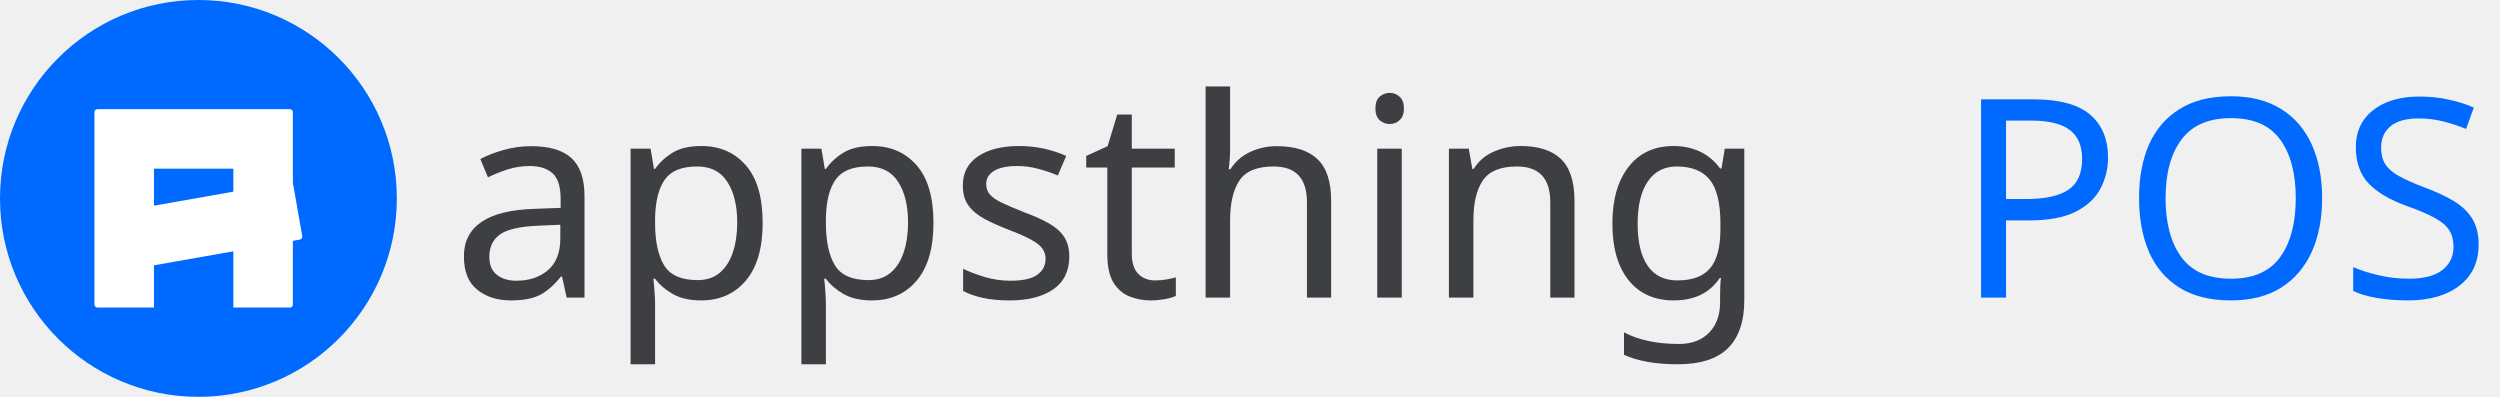
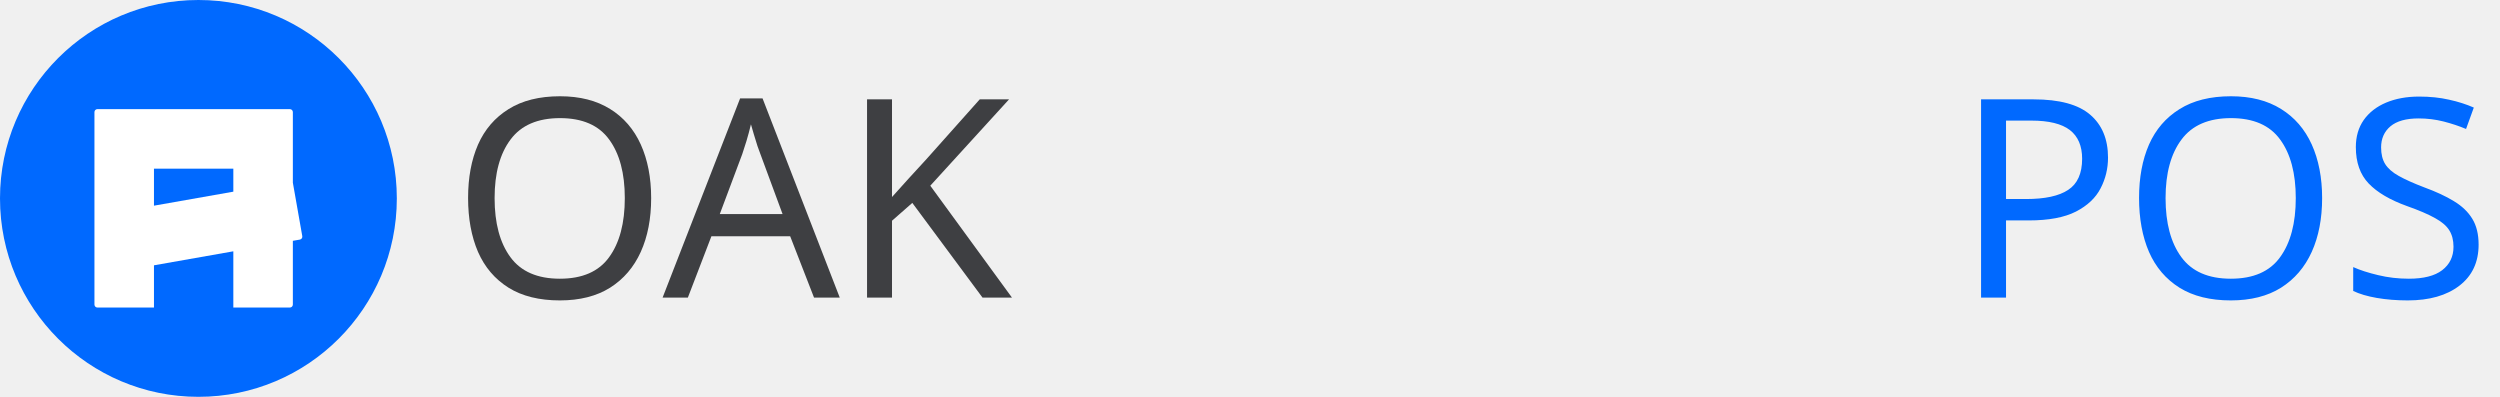
<svg xmlns="http://www.w3.org/2000/svg" width="252px" height="40px" viewBox="0 0 252 40" version="1.1">
  <g id="Logos" stroke="none" stroke-width="1" fill="none" fill-rule="evenodd">
    <g transform="translate(-25, -135)" id="Group">
      <g transform="translate(25, 135)">
        <g id="Nav-Logo">
          <circle id="Oval" fill="#0069FF" cx="20" cy="20" r="20" />
          <path d="M29.22,11 C29.386,11 29.52,11.134 29.52,11.3 L29.52,18.416 L30.47,23.803 C30.499,23.966 30.39,24.122 30.227,24.151 L29.52,24.274 L29.52,30.7 C29.52,30.866 29.386,31 29.22,31 L23.52,31 L23.52,25.332 L15.52,26.743 L15.52,31 L9.82,31 C9.654,31 9.52,30.866 9.52,30.7 L9.52,11.3 C9.52,11.134 9.654,11 9.82,11 L29.22,11 Z M23.52,17 L15.52,17 L15.52,20.732 L23.52,19.321 L23.52,17 Z" id="Combined-Shape" fill="#FFFFFF" />
        </g>
-         <text id="appsthing" fill="#3E3F42" fill-rule="nonzero" font-family="Poppins-Medium, Poppins" font-size="28" font-weight="400">
-           <tspan x="45.48" y="30">appsthing</tspan>
+         <text id="OAK" fill="#3E3F42" fill-rule="nonzero" font-family="Poppins-Medium, Poppins" font-size="28" font-weight="400">
+           <tspan x="45.48" y="30">OAK</tspan>
        </text>
        <text id="POS" fill="#0069FF" fill-rule="nonzero" font-family="Poppins-SemiBold, Poppins" font-size="28" font-weight="500">
          <tspan x="196.972" y="30">POS</tspan>
        </text>
      </g>
    </g>
  </g>
</svg>
